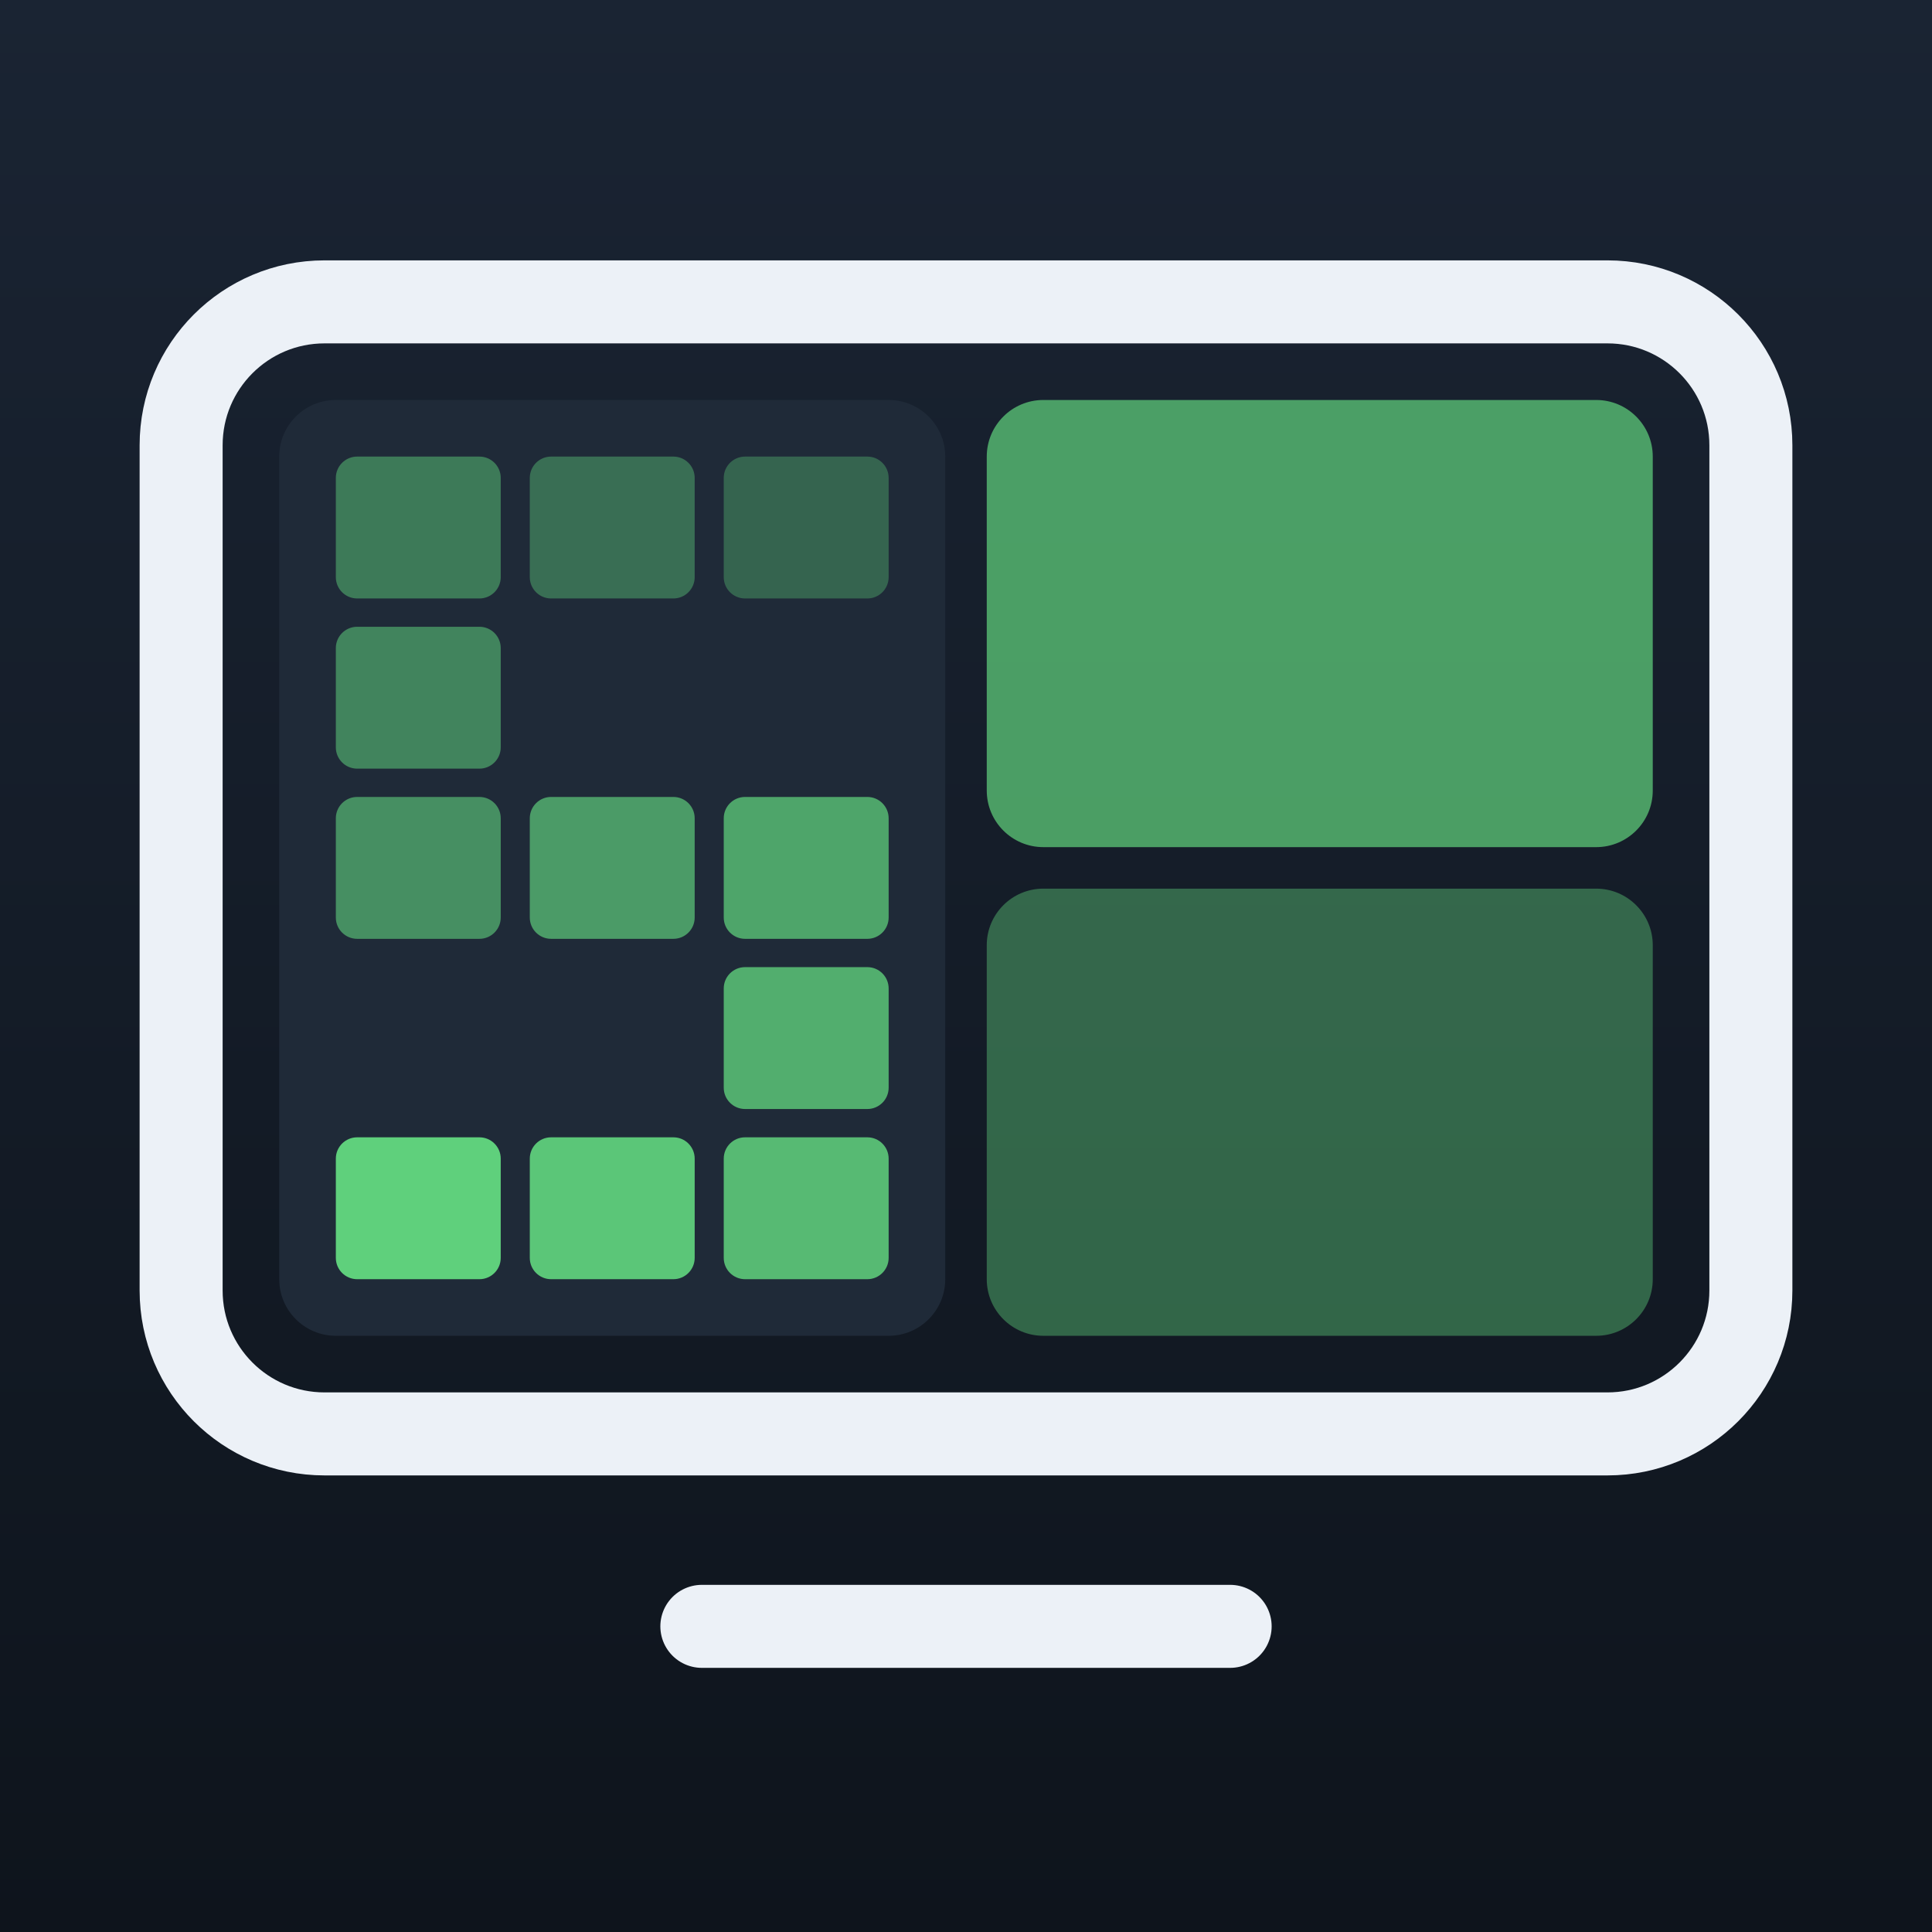
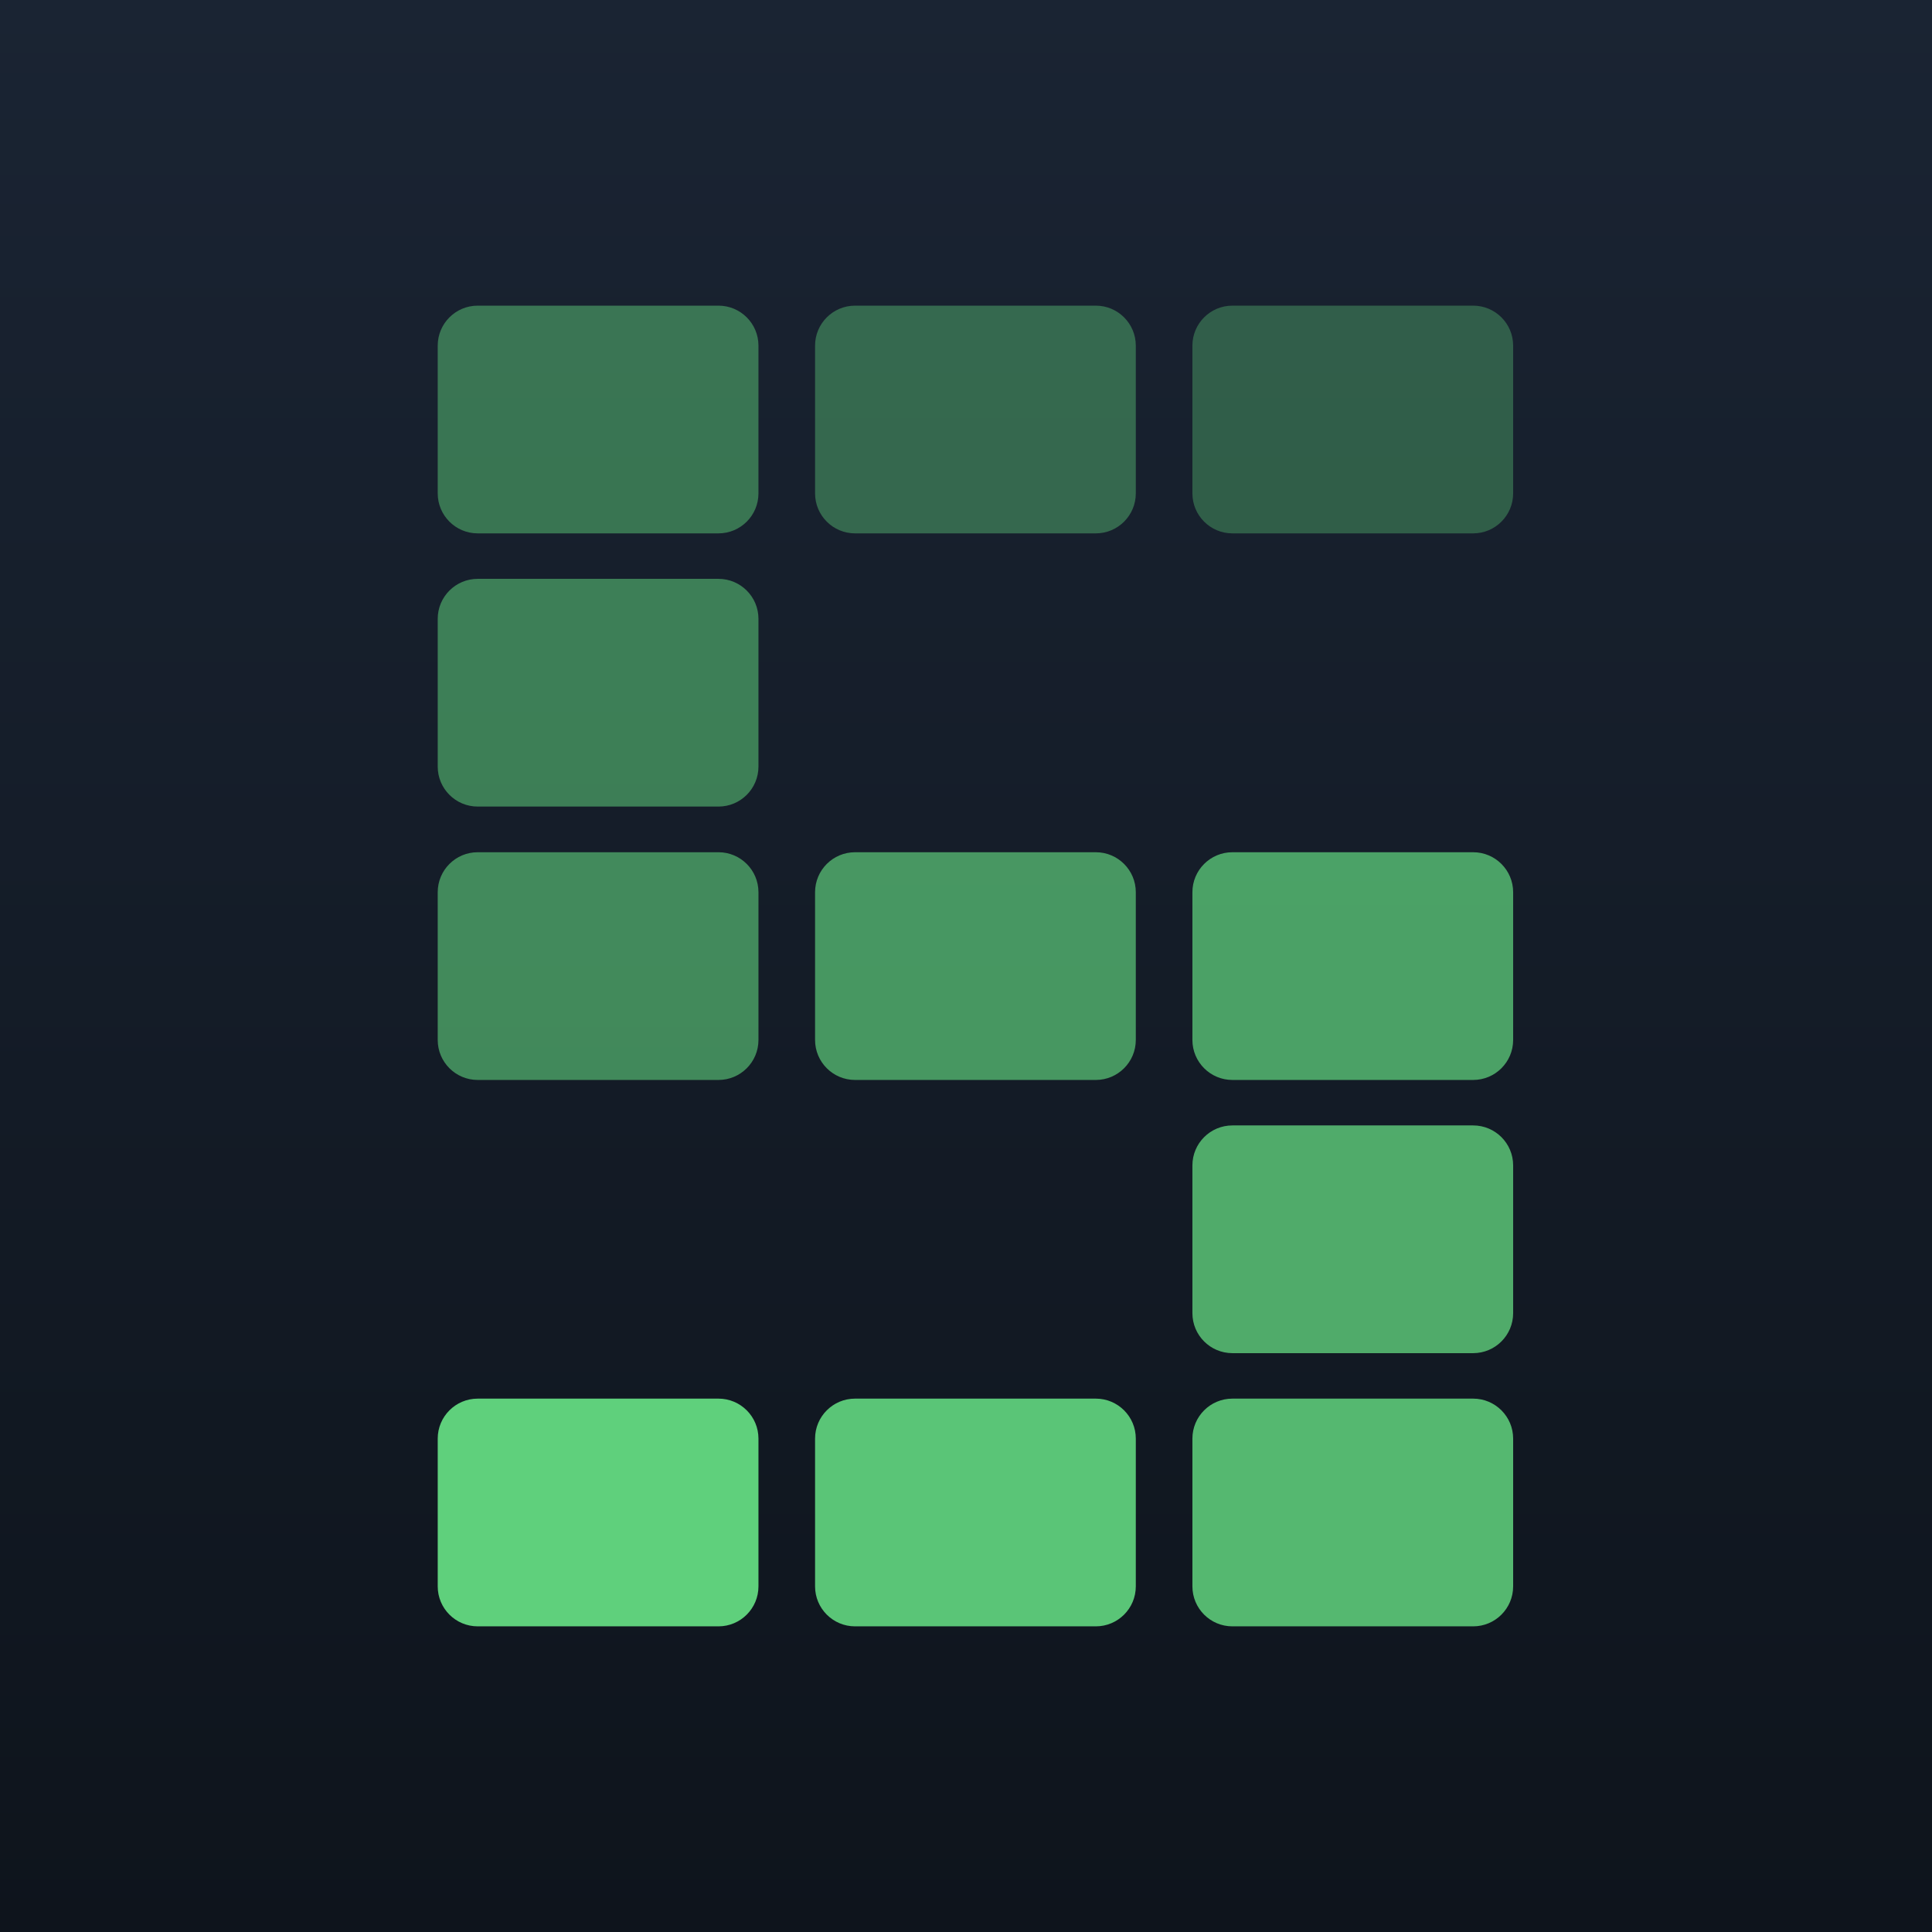
<svg xmlns="http://www.w3.org/2000/svg" viewBox="0 0 1024 1024">
  <defs>
    <linearGradient id="bg" x1="0" y1="0" x2="0" y2="1">
      <stop offset="0" stop-color="#1A2433" />
      <stop offset="1" stop-color="#0E141C" />
    </linearGradient>
  </defs>
  <rect width="1024" height="1024" fill="url(#bg)" />
-   <rect x="96" y="160" width="832" height="600" rx="76" fill="none" stroke="#ECF1F7" stroke-width="44" />
-   <path d="M372 862 H652" stroke="#ECF1F7" stroke-width="44" stroke-linecap="round" />
-   <rect x="148.0" y="212.0" width="353.0" height="496.0" rx="30" fill="#1F2A38" />
-   <rect x="523.0" y="212.0" width="353.0" height="237.0" rx="30" fill="#5FD07C" opacity=".72" />
-   <rect x="523.0" y="471.0" width="353.0" height="237.0" rx="30" fill="#5FD07C" opacity=".42" />
-   <rect x="383.6" y="242.0" width="87.4" height="75.2" rx="11.3" fill="#5FD07C" opacity="0.35" />
-   <rect x="280.8" y="242.0" width="87.4" height="75.2" rx="11.3" fill="#5FD07C" opacity="0.41" />
-   <rect x="178.0" y="242.0" width="87.4" height="75.2" rx="11.3" fill="#5FD07C" opacity="0.48" />
-   <rect x="178.0" y="332.2" width="87.4" height="75.2" rx="11.3" fill="#5FD07C" opacity="0.54" />
-   <rect x="178.0" y="422.4" width="87.4" height="75.2" rx="11.3" fill="#5FD07C" opacity="0.61" />
-   <rect x="280.8" y="422.4" width="87.4" height="75.2" rx="11.3" fill="#5FD07C" opacity="0.68" />
-   <rect x="383.6" y="422.4" width="87.4" height="75.2" rx="11.3" fill="#5FD07C" opacity="0.74" />
-   <rect x="383.6" y="512.6" width="87.4" height="75.2" rx="11.3" fill="#5FD07C" opacity="0.80" />
-   <rect x="383.6" y="602.8" width="87.4" height="75.2" rx="11.3" fill="#5FD07C" opacity="0.87" />
-   <rect x="280.8" y="602.8" width="87.4" height="75.2" rx="11.3" fill="#5FD07C" opacity="0.94" />
-   <rect x="178.0" y="602.8" width="87.4" height="75.2" rx="11.3" fill="#5FD07C" opacity="1.00" />
+   <rect x="632.0" y="162.0" width="170.0" height="120.7" rx="21.2" fill="#5FD07C" opacity="0.35" />
+   <rect x="432.0" y="162.0" width="170.0" height="120.7" rx="21.2" fill="#5FD07C" opacity="0.41" />
+   <rect x="232.0" y="162.0" width="170.0" height="120.7" rx="21.2" fill="#5FD07C" opacity="0.48" />
+   <rect x="232.0" y="306.8" width="170.0" height="120.7" rx="21.2" fill="#5FD07C" opacity="0.54" />
+   <rect x="232.0" y="451.7" width="170.0" height="120.7" rx="21.2" fill="#5FD07C" opacity="0.61" />
+   <rect x="432.0" y="451.7" width="170.0" height="120.7" rx="21.2" fill="#5FD07C" opacity="0.68" />
+   <rect x="632.0" y="451.7" width="170.0" height="120.7" rx="21.2" fill="#5FD07C" opacity="0.74" />
+   <rect x="632.0" y="596.5" width="170.0" height="120.7" rx="21.2" fill="#5FD07C" opacity="0.80" />
+   <rect x="632.0" y="741.3" width="170.0" height="120.7" rx="21.2" fill="#5FD07C" opacity="0.87" />
+   <rect x="432.0" y="741.3" width="170.0" height="120.7" rx="21.2" fill="#5FD07C" opacity="0.94" />
+   <rect x="232.0" y="741.3" width="170.0" height="120.7" rx="21.2" fill="#5FD07C" opacity="1.00" />
</svg>
